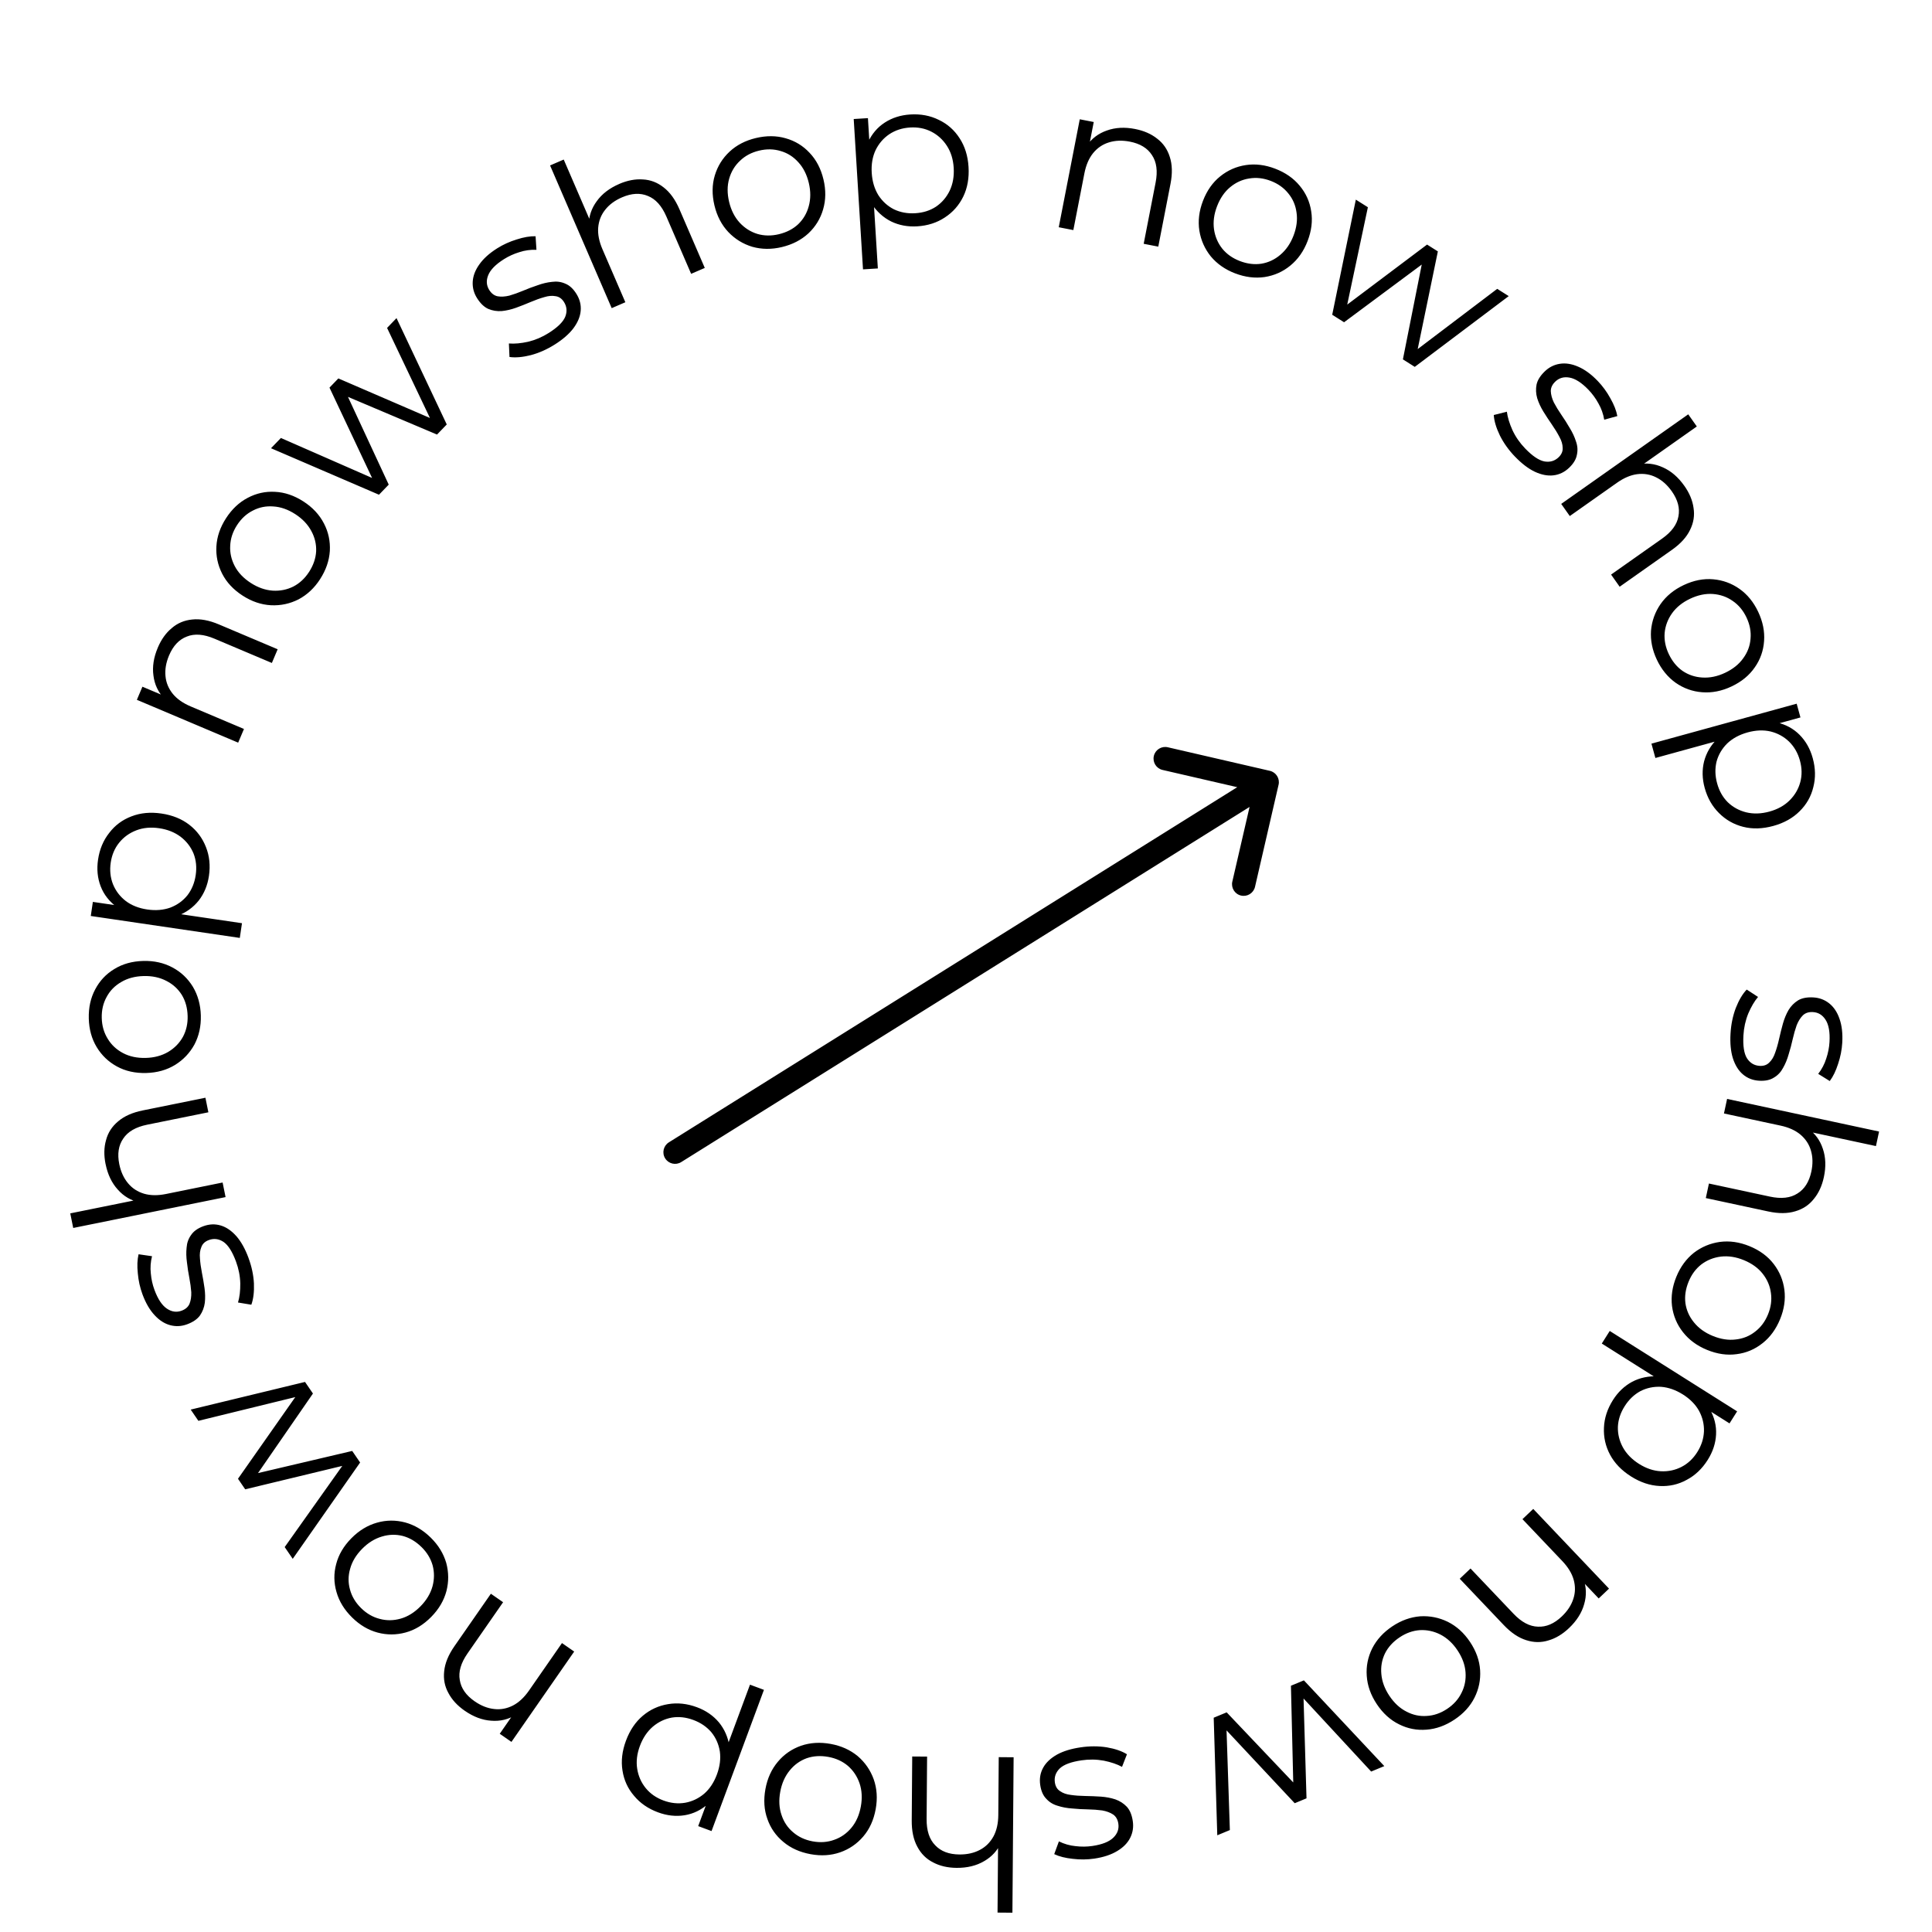
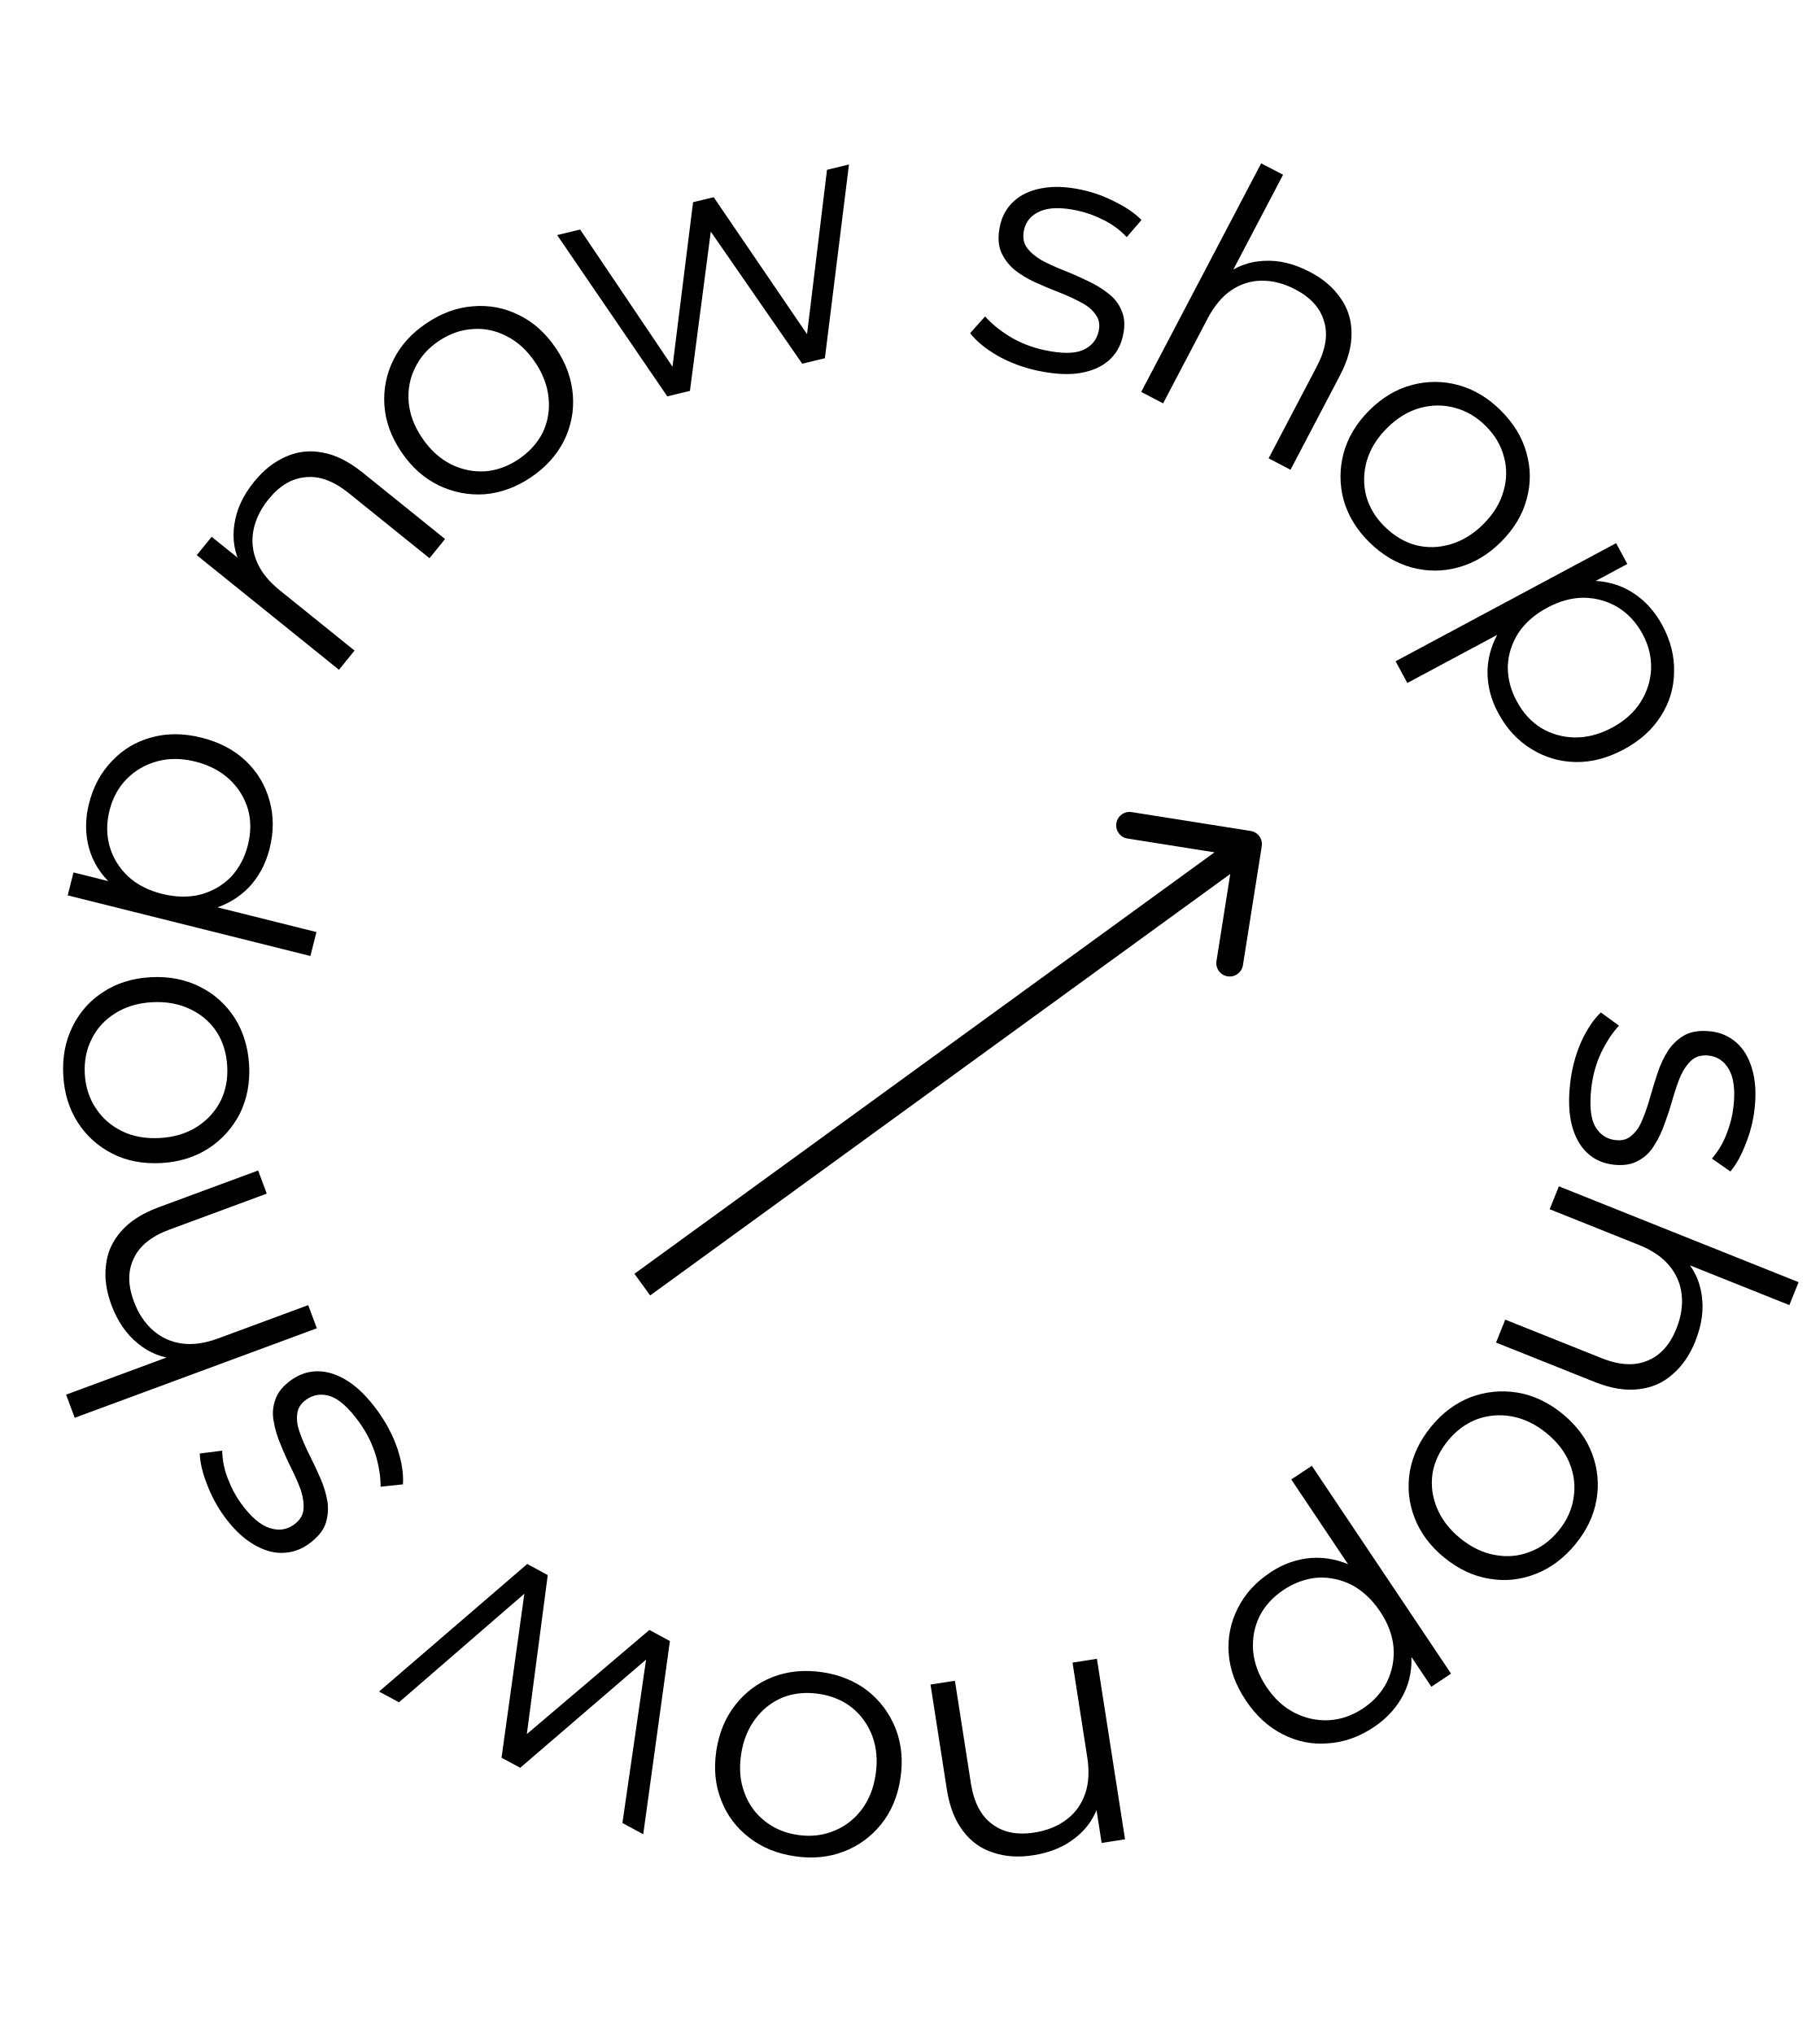
- <svg xmlns="http://www.w3.org/2000/svg" width="166" height="166" fill="none">
-   <path fill="#000" d="M57.47 98.152c-.468.293-.611.91-.318 1.378.293.468.91.611 1.378.318l-1.06-1.696Zm52.387-30.722c.124-.538-.211-1.075-.749-1.199l-8.769-2.025c-.539-.124-1.076.211-1.2.749-.124.538.211 1.075.749 1.199l7.795 1.8-1.8 7.795c-.124.538.211 1.075.749 1.199.539.124 1.075-.211 1.2-.749l2.024-8.769ZM58.53 99.848l50.883-31.795-1.06-1.696L57.47 98.152l1.06 1.696ZM148.689 88.803c.045-.779.195-1.509.451-2.192.268-.682.581-1.21.94-1.586l.973.633c-.31.367-.59.843-.841 1.43-.238.587-.376 1.21-.414 1.869-.052.898.048 1.553.3 1.965.265.412.631.632 1.098.659.348.02.624-.078.829-.295.216-.204.382-.483.499-.837.128-.353.242-.749.339-1.188.098-.439.207-.877.329-1.315.121-.426.281-.813.482-1.162.212-.348.487-.627.824-.836.336-.197.773-.28 1.312-.248.515.03.968.2 1.359.511.39.311.684.749.879 1.313.207.577.288 1.267.241 2.069-.035.611-.155 1.217-.358 1.818-.191.602-.43 1.093-.716 1.473l-.992-.616c.312-.403.541-.84.689-1.312.159-.472.253-.947.281-1.426.049-.851-.064-1.488-.34-1.913-.265-.412-.625-.631-1.08-.658-.359-.021-.647.071-.863.275-.217.216-.396.5-.536.852-.13.365-.243.761-.34 1.188-.097.439-.212.871-.345 1.296-.122.438-.283.831-.483 1.18-.19.362-.452.641-.788.838-.325.209-.745.299-1.26.27-.551-.032-1.021-.215-1.41-.55-.378-.322-.664-.784-.858-1.384-.182-.588-.249-1.295-.201-2.121ZM156.709 101.14c-.161.75-.449 1.376-.863 1.876-.405.515-.935.867-1.589 1.058-.658.203-1.432.209-2.324.017l-5.368-1.151.269-1.25 5.244 1.125c.974.209 1.76.12 2.359-.267.608-.373 1.006-.999 1.195-1.879.141-.657.129-1.261-.035-1.812-.155-.536-.456-.994-.902-1.372-.438-.364-1.008-.621-1.712-.772l-4.858-1.042.269-1.25 13.058 2.802-.268 1.25-6.353-1.363.528-.144c.606.437 1.027 1.018 1.264 1.744.249.728.277 1.539.086 2.431ZM144.038 109.692c.346-.844.846-1.528 1.501-2.05.662-.507 1.406-.818 2.231-.934.837-.111 1.688.011 2.554.366.877.359 1.569.87 2.076 1.531.507.662.813 1.403.918 2.224.104.821-.019 1.659-.369 2.514-.355.866-.858 1.555-1.509 2.066-.655.523-1.393.836-2.214.941-.825.116-1.677-.006-2.554-.366-.866-.355-1.558-.865-2.076-1.531-.512-.651-.823-1.394-.934-2.231-.1-.832.025-1.675.376-2.53Zm1.049.43c-.259.632-.35 1.25-.273 1.852.088.607.331 1.154.728 1.641.404.502.944.893 1.621 1.17.689.282 1.348.384 1.977.304.624-.068 1.176-.29 1.653-.665.489-.37.861-.866 1.116-1.488.255-.621.338-1.236.25-1.843-.078-.602-.313-1.152-.705-1.65-.392-.498-.933-.888-1.621-1.17-.678-.278-1.336-.379-1.977-.304-.629.079-1.188.304-1.677.674-.478.375-.842.868-1.092 1.479ZM138.584 120.298c.435-.69.987-1.214 1.654-1.574.677-.353 1.42-.508 2.23-.465.814.059 1.658.364 2.53.915.873.551 1.506 1.177 1.9 1.88.404.709.587 1.442.549 2.198-.037.757-.277 1.485-.719 2.186-.48.761-1.082 1.332-1.805 1.713-.719.397-1.497.573-2.334.528-.827-.04-1.641-.312-2.443-.818-.812-.513-1.413-1.133-1.804-1.863-.391-.729-.567-1.507-.528-2.333.033-.817.29-1.606.77-2.367Zm-.273-5.94 10.945 6.907-.654 1.035-2.405-1.518-1.531-1.115-1.71-.866-5.328-3.362.683-1.081Zm1.28 6.47c-.359.568-.552 1.155-.58 1.762-.018.613.123 1.198.423 1.757.311.565.775 1.042 1.394 1.433.62.391 1.246.601 1.879.632.633.031 1.223-.094 1.769-.374.545-.28.998-.704 1.356-1.272.359-.568.55-1.164.575-1.787.018-.613-.123-1.199-.424-1.757-.306-.549-.769-1.018-1.388-1.409-.619-.39-1.247-.609-1.884-.657-.634-.03-1.223.094-1.769.374-.542.297-.992.729-1.351 1.298ZM134.814 139.885c-.557.529-1.147.884-1.772 1.063-.624.196-1.261.188-1.909-.023-.657-.204-1.299-.636-1.928-1.297l-3.782-3.979.926-.88 3.696 3.887c.686.722 1.385 1.092 2.098 1.11.712.036 1.394-.257 2.047-.877.487-.463.818-.968.993-1.515.175-.53.185-1.077.029-1.642-.155-.547-.481-1.081-.977-1.603l-3.423-3.601.926-.88 6.511 6.849-.887.843-1.786-1.878.478.215c.254.703.274 1.421.06 2.154-.206.741-.639 1.426-1.3 2.054ZM119.632 139.736c.759-.507 1.556-.793 2.391-.861.832-.05 1.623.108 2.372.473.756.376 1.393.953 1.913 1.731.527.789.815 1.599.866 2.431.05.832-.111 1.617-.483 2.356-.372.739-.943 1.365-1.711 1.878-.779.52-1.581.81-2.406.871-.836.067-1.623-.086-2.362-.458-.749-.366-1.387-.943-1.913-1.731-.52-.779-.809-1.589-.866-2.431-.06-.825.097-1.616.473-2.371.382-.746.958-1.375 1.726-1.888Zm.63.943c-.569.379-.99.841-1.262 1.383-.266.553-.371 1.142-.314 1.768.054.642.284 1.267.691 1.876.413.619.902 1.071 1.468 1.357.556.293 1.137.417 1.743.373.612-.033 1.198-.237 1.757-.61.559-.373.971-.836 1.237-1.388.273-.543.386-1.13.338-1.763-.047-.632-.277-1.257-.69-1.876-.406-.609-.896-1.061-1.469-1.357-.566-.286-1.155-.412-1.767-.378-.606.043-1.183.248-1.732.615ZM112.033 144.379l6.909 7.367-1.13.468-6.349-6.859.516-.213.278 9.373-1.014.42-6.399-6.838.516-.214.311 9.359-1.081.448-.307-10.101 1.114-.462 6.082 6.404-.349.145-.211-8.835 1.114-.462ZM92.847 150.134c.772-.114 1.518-.115 2.238-.003.722.124 1.303.324 1.744.598l-.423 1.082c-.422-.229-.945-.407-1.57-.533-.623-.114-1.262-.124-1.915-.027-.89.131-1.511.362-1.863.693-.35.342-.49.745-.422 1.208.051.345.203.595.457.752.243.17.55.276.92.319.372.054.783.085 1.232.091.45.007.901.025 1.355.055.441.032.853.111 1.236.237.384.137.713.349.986.637.261.289.431.7.509 1.235.075.51 0.0.988-.225 1.434-.225.445-.595.821-1.107 1.127-.523.32-1.182.538-1.978.656-.605.089-1.223.095-1.853.018-.628-.065-1.157-.199-1.588-.403l.402-1.096c.458.224.932.36 1.425.408.494.061.979.056 1.454-.014.843-.124 1.444-.364 1.804-.72.35-.343.491-.74.425-1.191-.052-.356-.201-.619-.444-.79-.255-.168-.57-.286-.944-.352-.384-.053-.795-.083-1.232-.091-.45-.007-.896-.032-1.339-.076-.453-.03-.871-.108-1.254-.233-.393-.112-.719-.313-.98-.602-.271-.275-.444-.668-.519-1.179-.081-.546.004-1.044.253-1.493.239-.435.633-.809 1.181-1.12.538-.298 1.217-.507 2.036-.627ZM82.194 160.489c-.768-.006-1.439-.161-2.013-.465-.586-.293-1.038-.74-1.358-1.343-.331-.602-.494-1.36-.486-2.272l.042-5.489 1.278.009-.041 5.364c-.008.996.238 1.748.739 2.256.488.52 1.182.783 2.082.79.672.005 1.261-.128 1.767-.4.494-.26.881-.648 1.161-1.161.268-.502.405-1.113.41-1.833l.038-4.968 1.278.01-.103 13.355-1.278-.01.05-6.497.248.488c-.305.681-.789 1.212-1.452 1.59-.663.391-1.45.583-2.362.576ZM71.378 149.841c.897.164 1.669.512 2.316 1.045.633.543 1.091 1.206 1.375 1.99.281.795.338 1.653.17 2.574-.171.933-.527 1.715-1.07 2.348-.543.633-1.205 1.085-1.986 1.357-.782.272-1.627.325-2.536.159-.921-.169-1.698-.518-2.333-1.049-.647-.533-1.106-1.19-1.378-1.972-.284-.784-.34-1.642-.17-2.574.168-.921.525-1.704 1.07-2.348.531-.635 1.194-1.093 1.99-1.375.793-.27 1.645-.321 2.554-.155Zm-.204 1.115c-.673-.123-1.296-.084-1.869.116-.576.212-1.06.562-1.455 1.051-.408.499-.678 1.109-.81 1.829-.134.731-.097 1.397.111 1.996.196.597.526 1.09.992 1.481.463.401 1.025.663 1.687.784.661.12 1.279.075 1.855-.137.573-.2 1.063-.544 1.469-1.031.406-.487.676-1.096.81-1.828.132-.72.095-1.385-.111-1.996-.208-.599-.543-1.1-1.006-1.502-.466-.39-1.023-.644-1.672-.763ZM59.882 146.687c.765.284 1.392.715 1.882 1.293.485.59.79 1.285.915 2.087.11.808-.015 1.696-.374 2.664-.359.967-.842 1.716-1.448 2.247-.61.541-1.29.871-2.038.991-.748.119-1.51.035-2.287-.253-.844-.313-1.527-.784-2.049-1.413-.537-.621-.87-1.346-.998-2.175-.132-.816-.033-1.669.296-2.558.334-.9.817-1.617 1.45-2.15.633-.533 1.358-.866 2.175-.998.806-.136 1.631-.048 2.474.265Zm5.757-1.493-4.502 12.134-1.148-.426.989-2.666.776-1.729.495-1.851 2.191-5.907 1.198.445Zm-6.067 2.588c-.63-.234-1.245-.302-1.844-.205-.604.109-1.148.368-1.632.777-.489.421-.86.974-1.115 1.66-.255.687-.332 1.343-.231 1.969.101.626.344 1.177.731 1.653.387.476.895.831 1.525 1.065.63.233 1.252.298 1.867.193.604-.109 1.148-.368 1.632-.777.473-.413.837-.963 1.092-1.649.255-.686.339-1.346.254-1.979-.101-.626-.344-1.177-.731-1.653-.402-.469-.918-.821-1.548-1.054ZM39.928 146.989c-.631-.438-1.097-.945-1.399-1.52-.319-.572-.44-1.196-.364-1.874.066-.684.359-1.401.88-2.15l3.132-4.509 1.05.729-3.06 4.405c-.568.818-.789 1.578-.662 2.279.11.705.534 1.314 1.274 1.827.552.383 1.114.605 1.685.666.555.064 1.093-.038 1.614-.304.504-.263.962-.691 1.373-1.282l2.834-4.081 1.05.729-5.391 7.762-1.005-.698 1.478-2.129-.115.512c-.637.391-1.335.556-2.097.495-.768-.051-1.527-.337-2.276-.857ZM37.014 132.119c.65.64 1.092 1.362 1.327 2.166.218.805.224 1.611.018 2.418-.215.816-.651 1.558-1.308 2.224-.665.676-1.401 1.122-2.205 1.34-.805.218-1.607.22-2.406.005-.799-.215-1.528-.647-2.186-1.295-.667-.657-1.113-1.384-1.34-2.18-.235-.804-.245-1.606-.03-2.405.206-.807.642-1.549 1.308-2.224.657-.666 1.392-1.113 2.205-1.34.796-.226 1.602-.232 2.418-.017.808.223 1.541.659 2.199 1.308Zm-.796.807c-.487-.48-1.024-.798-1.611-.955-.595-.149-1.193-.132-1.794.051-.618.182-1.184.534-1.698 1.056-.522.53-.866 1.101-1.031 1.713-.174.603-.178 1.197-.013 1.782.157.592.475 1.125.954 1.596.479.472 1.016.782 1.611.93.587.157 1.185.149 1.795-.025.61-.174 1.176-.526 1.698-1.056.514-.522.858-1.093 1.031-1.713.165-.612.169-1.215.012-1.808-.166-.584-.483-1.108-.953-1.571ZM30.942 125.662l-5.79 8.275-.691-1.01 5.408-7.622.315.461-9.116 2.198-.62-.907 5.378-7.665.315.46-9.096 2.228-.66-.966 9.823-2.376.681.996-5.018 7.267-.213-.312 8.604-2.022.681.995ZM21.352 108.085c.271.731.427 1.46.466 2.188.028.732-.046 1.342-.223 1.83l-1.145-.19c.137-.46.202-1.009.195-1.646-.017-.634-.141-1.26-.37-1.879-.313-.843-.668-1.403-1.064-1.678-.408-.271-.831-.326-1.27-.163-.326.121-.54.322-.64.602-.116.274-.157.596-.121.967.024.375.079.783.166 1.225.087.441.163.886.227 1.336.06.438.069.858.025 1.258-.055.404-.194.769-.419 1.096-.229.315-.596.567-1.102.754-.484.18-.967.205-1.45.077-.483-.128-.927-.411-1.333-.849-.421-.446-.772-1.045-1.051-1.799-.213-.574-.347-1.177-.402-1.809-.067-.628-.045-1.174.065-1.637l1.156.167c-.124.494-.159.987-.104 1.478.043.496.148.969.315 1.419.296.799.656 1.338 1.079 1.616.408.271.825.327 1.253.169.338-.126.564-.325.68-.598.112-.285.162-.617.149-.996-.028-.387-.084-.795-.166-1.225-.087-.441-.155-.883-.204-1.326-.064-.449-.075-.874-.031-1.274.028-.408.157-.769.385-1.084.213-.322.562-.573 1.046-.753.517-.192 1.022-.212 1.513-.062.476.144.923.452 1.341.924.403.465.748 1.085 1.036 1.862ZM9.071 100.022c-.153-.752-.139-1.441.041-2.065.165-.633.51-1.169 1.034-1.605.521-.448 1.229-.763 2.123-.944l5.381-1.09.254 1.252-5.257 1.065c-.976.198-1.661.594-2.055 1.188-.408.585-.523 1.318-.344 2.2.134.658.386 1.207.756 1.646.356.43.815.729 1.376.897.546.159 1.172.167 1.878.024l4.869-.987.254 1.253-13.09 2.652-.254-1.253 6.369-1.29-.426.344c-.73-.159-1.349-.523-1.856-1.094-.519-.568-.869-1.299-1.051-2.193ZM17.255 87.258c.025.912-.157 1.739-.545 2.482-.4.731-.955 1.316-1.663 1.756-.72.44-1.548.672-2.484.697-.948.026-1.787-.162-2.518-.562-.731-.4-1.31-.955-1.738-1.664s-.653-1.525-.678-2.449c-.025-.936.156-1.769.545-2.5.388-.743.936-1.328 1.645-1.755.708-.439 1.536-.672 2.484-.697.936-.025 1.775.162 2.518.562.731.388 1.316.943 1.756 1.663.428.721.654 1.543.679 2.467Zm-1.134.031c-.018-.684-.185-1.286-.499-1.805-.326-.519-.769-.921-1.329-1.206-.572-.297-1.224-.435-1.956-.415-.744.02-1.387.194-1.931.52-.544.315-.958.74-1.244 1.276-.298.536-.437 1.14-.419 1.812.018.672.19 1.267.516 1.787.314.52.751.928 1.312 1.225.56.297 1.212.435 1.956.415.732-.02 1.375-.193 1.931-.52.543-.327.964-.758 1.262-1.295.286-.536.419-1.134.402-1.794ZM17.951 75.266c-.119.807-.411 1.51-.875 2.109-.476.597-1.094 1.04-1.852 1.329-.768.275-1.663.338-2.684.187-1.021-.15-1.854-.467-2.498-.95-.656-.485-1.12-1.081-1.392-1.788-.272-.707-.347-1.47-.226-2.289.131-.89.451-1.656.958-2.297.497-.655 1.137-1.131 1.921-1.427.772-.299 1.627-.379 2.565-.241.95.14 1.751.464 2.404.972.653.508 1.128 1.149 1.427 1.92.3.76.385 1.585.253 2.475Zm2.653 5.321L7.8 78.703l.179-1.211 2.814.414 1.851.4 1.914.1 6.233.917-.187 1.264ZM16.815 75.19c.098-.665.037-1.28-.182-1.846-.232-.568-.598-1.046-1.098-1.435-.512-.391-1.131-.639-1.855-.746-.724-.107-1.382-.046-1.974.183-.592.228-1.08.581-1.466 1.058-.386.477-.628 1.048-.726 1.712-.098.665-.032 1.287.197 1.867.232.568.598 1.046 1.098 1.435.502.377 1.115.619 1.84.726.724.107 1.387.053 1.989-.162.592-.228 1.08-.581 1.466-1.058.376-.49.613-1.068.711-1.733ZM13.556 55.651c.299-.707.699-1.268 1.2-1.681.494-.429 1.081-.676 1.76-.741.683-.076 1.445.064 2.285.419l5.056 2.138-.498 1.177-4.94-2.089c-.917-.388-1.706-.448-2.367-.18-.667.252-1.176.793-1.526 1.621-.262.619-.364 1.214-.306 1.786.051.556.261 1.062.629 1.517.361.44.874.799 1.537 1.08l4.576 1.935-.498 1.177-8.704-3.681.477-1.127 2.387 1.01-.525-.007c-.513-.543-.818-1.193-.914-1.95-.108-.762.016-1.563.372-2.403ZM27.506 49.759c-.495.766-1.113 1.345-1.853 1.738-.744.377-1.532.546-2.365.507-.843-.045-1.657-.321-2.443-.829-.796-.515-1.382-1.144-1.759-1.887-.377-.744-.541-1.528-.492-2.355.048-.826.324-1.627.825-2.403.508-.786 1.129-1.37 1.863-1.754.74-.393 1.523-.566 2.349-.517.833.038 1.647.315 2.443.829.786.508 1.372 1.137 1.759 1.887.383.734.552 1.522.507 2.364-.055.836-.333 1.642-.835 2.418Zm-.952-.616c.371-.574.575-1.165.609-1.771.025-.613-.113-1.195-.414-1.747-.304-.568-.764-1.051-1.378-1.448-.625-.404-1.254-.625-1.887-.662-.626-.048-1.209.069-1.748.349-.549.274-1.006.693-1.371 1.257-.365.564-.56 1.153-.585 1.766-.035.606.095 1.19.389 1.752.294.562.754 1.044 1.378 1.448.615.397 1.244.618 1.887.662.633.038 1.224-.081 1.773-.354.539-.281.987-.698 1.346-1.252ZM32.563 42.507l-9.277-3.994.85-.881 8.56 3.752-.387.402-3.999-8.481.762-.79 8.597 3.713-.387.402-4.024-8.455.812-.842 4.316 9.137-.837.868-8.134-3.442.262-.272 3.723 8.015-.837.868ZM47.658 29.606c-.66.416-1.341.719-2.045.907-.71.179-1.323.232-1.837.159l-.051-1.16c.478.039 1.029-.011 1.652-.148.616-.148 1.204-.398 1.762-.75.761-.48 1.236-.943 1.423-1.387.181-.455.147-.88-.103-1.276-.186-.294-.426-.462-.722-.502-.291-.057-.615-.03-.971.081-.362.101-.75.239-1.164.415-.414.176-.834.342-1.261.498-.416.149-.825.244-1.226.284-.407.03-.793-.032-1.159-.184-.356-.159-.677-.466-.966-.923-.276-.436-.4-.904-.374-1.403.026-.499.211-.992.556-1.479.349-.504.863-.97 1.543-1.399.517-.327 1.08-.582 1.687-.767.601-.195 1.139-.286 1.615-.274l.076 1.165c-.509-.019-.998.048-1.468.203-.476.144-.917.345-1.323.601-.721.455-1.173.918-1.358 1.389-.181.455-.15.875.093 1.261.192.304.434.485.726.542.302.051.637.031 1.005-.06.372-.107.76-.246 1.164-.415.414-.176.832-.334 1.255-.473.427-.156.84-.254 1.241-.293.404-.057.784-.005 1.14.153.359.142.677.431.952.868.295.467.419.956.373 1.468-.042.495-.251.996-.627 1.502-.372.49-.908.956-1.608 1.398ZM53.204 15.804c.705-.304 1.381-.433 2.029-.386.654.031 1.249.258 1.784.681.546.418 1 1.045 1.362 1.882l2.177 5.04-1.173.507-2.127-4.924c-.395-.914-.924-1.503-1.586-1.766-.656-.279-1.397-.24-2.224.117-.617.266-1.102.626-1.455 1.079-.347.437-.545.948-.594 1.531-.043.567.079 1.181.364 1.843l1.97 4.561-1.173.507-5.295-12.261 1.173-.506 2.576 5.965-.424-.346c.004-.747.233-1.427.687-2.042.449-.625 1.092-1.119 1.929-1.48ZM67.181 21.228c-.887.212-1.734.204-2.541-.023-.798-.241-1.485-.664-2.06-1.266-.579-.615-.976-1.377-1.194-2.288-.22-.922-.209-1.782.032-2.58.241-.798.665-1.479 1.27-2.043.606-.564 1.358-.953 2.257-1.167.91-.217 1.763-.211 2.558.019.807.227 1.492.643 2.056 1.249.576.603.974 1.365 1.194 2.287.217.91.207 1.77-.032 2.58-.23.795-.652 1.482-1.266 2.06-.617.567-1.375.957-2.274 1.172Zm-.263-1.103c.665-.159 1.22-.445 1.664-.86.441-.426.744-.942.907-1.549.172-.621.174-1.288.004-2-.173-.724-.475-1.318-.906-1.782-.42-.467-.921-.786-1.505-.955-.586-.181-1.206-.194-1.859-.037-.654.156-1.201.447-1.642.873-.444.414-.754.926-.929 1.536-.175.609-.177 1.276-.004 2.0.17.712.472 1.306.906 1.782.432.465.94.787 1.526.968.583.169 1.196.177 1.838.024ZM78.809 19.447c-.814.05-1.562-.09-2.244-.42-.682-.343-1.243-.855-1.682-1.537-.428-.695-.673-1.558-.737-2.587-.064-1.03.074-1.91.414-2.641.339-.742.826-1.319 1.462-1.731.636-.412 1.367-.644 2.193-.695.898-.056 1.713.099 2.445.462.743.351 1.341.879 1.793 1.584.452.694.707 1.513.765 2.459.059.958-.093 1.809-.455 2.553-.363.744-.891 1.342-1.584 1.793-.681.451-1.471.704-2.37.76Zm-4.659 3.696-.798-12.917 1.222-.075.175 2.839-.009 1.894.297 1.893.389 6.288-1.276.079Zm4.499-4.823c.671-.041 1.26-.228 1.769-.56.508-.344.9-.801 1.178-1.371.277-.582.392-1.239.347-1.969-.045-.731-.24-1.362-.586-1.893-.345-.532-.791-.937-1.338-1.216-.546-.279-1.155-.398-1.825-.356-.671.041-1.266.234-1.786.579-.508.344-.9.801-1.178 1.371-.265.569-.376 1.22-.33 1.95.045.731.235 1.368.569 1.913.345.532.791.937 1.337 1.216.557.266 1.172.379 1.842.337ZM97.528 11.084c.754.147 1.385.422 1.893.827.522.395.885.918 1.088 1.569.215.653.236 1.427.061 2.322l-1.049 5.389-1.254-.244 1.025-5.265c.19-.978.086-1.762-.312-2.353-.384-.601-1.018-.987-1.902-1.159-.66-.128-1.263-.105-1.811.069-.533.165-.985.474-1.354.928-.355.444-.602 1.02-.74 1.726l-.95 4.876-1.254-.244 1.806-9.276 1.201.234-.495 2.544-.101-.515c.425-.614.998-1.046 1.72-1.297.724-.263 1.533-.307 2.428-.132ZM106.118 23.486c-.851-.327-1.546-.812-2.083-1.455-.522-.65-.85-1.386-.984-2.209-.129-.834-.027-1.688.309-2.562.339-.885.834-1.588 1.485-2.11.65-.522 1.384-.844 2.202-.967.819-.123 1.659-.019 2.522.312.874.335 1.574.823 2.1 1.461.537.643.867 1.374.99 2.192.134.823.031 1.677-.309 2.562-.335.874-.83 1.577-1.484 2.11-.639.526-1.376.854-2.21.984-.829.119-1.675.012-2.538-.319Zm.406-1.059c.639.245 1.258.322 1.859.231.605-.102 1.146-.357 1.624-.765.493-.415.871-.964 1.134-1.647.266-.695.353-1.355.259-1.983-.082-.623-.316-1.169-.701-1.638-.381-.48-.886-.841-1.513-1.082-.628-.241-1.244-.31-1.848-.208-.601.091-1.146.338-1.635.742-.489.404-.867.953-1.133 1.647-.263.683-.349 1.344-.26 1.983.093.627.331 1.181.712 1.661.385.469.886.822 1.502 1.058ZM114.465 27.046l2.03-9.893 1.035.653-1.939 9.142-.472-.298 7.496-5.636.928.586-1.893 9.171-.472-.298 7.465-5.655.989.624-8.073 6.08-1.02-.644 1.721-8.662.32.202-7.095 5.271-1.02-.644ZM130.179 39.244c-.542-.561-.977-1.168-1.304-1.819-.319-.659-.495-1.248-.528-1.766l1.125-.285c.06.476.22 1.005.481 1.587.269.574.633 1.098 1.091 1.573.625.648 1.174 1.018 1.648 1.112.482.085.892-.035 1.229-.359.25-.242.365-.511.345-.808-.003-.297-.095-.609-.275-.934-.173-.334-.387-.686-.643-1.056-.257-.37-.504-.747-.744-1.134-.23-.378-.406-.758-.526-1.142-.112-.392-.13-.783-.055-1.172.083-.38.319-.758.708-1.133.371-.358.804-.575 1.297-.651.494-.076 1.014.006 1.562.245.564.239 1.125.648 1.683 1.227.425.441.79.939 1.094 1.496.312.549.511 1.057.596 1.526l-1.126.31c-.085-.502-.25-.968-.497-1.397-.238-.437-.524-.828-.857-1.174-.591-.613-1.137-.963-1.636-1.048-.482-.085-.887.031-1.216.347-.259.25-.387.523-.384.82.012.306.099.63.263.972.18.343.394.695.642 1.055.257.37.496.747.718 1.133.239.386.419.771.539 1.155.138.384.165.767.081 1.147-.066.381-.285.75-.656 1.108-.398.383-.851.604-1.362.663-.493.059-1.026-.044-1.598-.309-.556-.265-1.121-.695-1.695-1.291ZM144.718 41.738c.443.628.708 1.263.794 1.907.104.646.004 1.275-.3 1.885-.296.62-.817 1.193-1.563 1.719l-4.486 3.164-.737-1.044 4.384-3.091c.814-.574 1.281-1.212 1.403-1.914.138-.699-.052-1.417-.571-2.152-.388-.549-.839-.95-1.355-1.203-.5-.25-1.04-.339-1.621-.267-.564.075-1.14.32-1.728.735l-4.06 2.863-.737-1.044 10.915-7.697.737 1.044-5.311 3.745.252-.486c.732-.149 1.445-.065 2.14.254.704.311 1.318.839 1.844 1.585ZM142.356 56.676c-.389-.825-.556-1.655-.499-2.491.072-.83.344-1.589.816-2.276.482-.692 1.147-1.238 1.993-1.638.858-.405 1.701-.571 2.532-.498.83.072 1.584.347 2.26.824.676.477 1.212 1.133 1.607 1.969.399.846.568 1.682.507 2.507-.057.836-.323 1.592-.8 2.269-.472.687-1.136 1.233-1.994 1.638-.846.4-1.69.566-2.531.498-.826-.062-1.584-.334-2.277-.816-.681-.488-1.219-1.149-1.614-1.985Zm1.026-.484c.292.619.686 1.103 1.183 1.452.507.344 1.075.534 1.702.57.643.041 1.296-.094 1.958-.407.673-.318 1.192-.735 1.558-1.253.371-.507.58-1.063.625-1.669.057-.611-.058-1.22-.345-1.827-.287-.608-.684-1.084-1.192-1.428-.497-.349-1.061-.547-1.694-.594-.632-.046-1.285.089-1.957.407-.662.312-1.182.73-1.558 1.253-.366.518-.578 1.082-.634 1.693-.046.606.072 1.207.354 1.804ZM146.468 67.696c-.216-.787-.233-1.548-.049-2.283.195-.738.581-1.392 1.159-1.962.592-.561 1.386-.979 2.381-1.252.995-.274 1.885-.319 2.67-.137.796.179 1.461.538 1.994 1.076.534.538.911 1.206 1.13 2.004.239.868.256 1.697.05 2.488-.191.799-.585 1.493-1.183 2.08-.586.584-1.336 1.002-2.25 1.254-.925.255-1.789.281-2.592.078-.802-.203-1.496-.597-2.08-1.183-.581-.575-.991-1.296-1.23-2.163Zm-4.574-3.801 12.479-3.432.324 1.18-2.742.754-1.856.38-1.792.679-6.074 1.671-.339-1.232Zm5.644 3.414c.178.648.482 1.187.911 1.616.441.426.969.717 1.584.871.626.151 1.293.13 1.998-.064.706-.194 1.284-.515 1.733-.962.45-.447.755-.967.916-1.559.16-.592.152-1.212-.027-1.86-.178-.648-.489-1.191-.933-1.629-.441-.426-.969-.717-1.584-.871-.612-.143-1.27-.117-1.976.077s-1.291.511-1.755.949c-.45.447-.755.967-.916 1.559-.146.6-.13 1.224.049 1.872Z" />
+ <svg xmlns="http://www.w3.org/2000/svg" width="68" height="76" fill="none">
+   <path fill="#000" d="M47.146 31.62c.043-.273-.143-.529-.416-.572l-4.445-.704c-.273-.043-.529.143-.572.416-.043.273.143.529.416.572l3.951.626-.626 3.951c-.043.273.143.529.416.572.273.043.529-.143.572-.416l.704-4.445ZM24.294 48.404l22.652-16.458-.588-.809-22.652 16.458.588.809ZM58.666 40.501c.063-.56.2-1.081.411-1.563.22-.481.466-.85.74-1.108l.677.494c-.238.253-.458.585-.662.999-.195.414-.319.858-.372 1.332-.073.646-.026 1.122.14 1.428.175.307.43.48.766.517.25.028.453-.032.609-.18.164-.139.295-.333.393-.584.107-.25.204-.531.291-.844.088-.313.184-.625.289-.936.104-.302.235-.576.393-.819.167-.243.376-.433.627-.571.25-.129.569-.172.956-.129.37.041.69.182.96.421.27.239.464.566.583.981.127.424.158.924.092 1.502-.049.439-.159.872-.329 1.297-.162.427-.353.771-.574 1.034l-.691-.483c.241-.278.423-.585.548-.92.134-.334.22-.673.259-1.018.069-.612.012-1.076-.17-1.393-.175-.307-.426-.479-.753-.516-.258-.029-.469.026-.633.165-.165.147-.305.345-.42.594-.107.258-.205.54-.291.844-.088.313-.188.62-.3.921-.105.311-.236.588-.395.832-.151.254-.351.445-.601.574-.242.139-.549.187-.919.146-.396-.044-.728-.195-.996-.452-.26-.247-.448-.591-.564-1.031-.108-.431-.129-.943-.062-1.538ZM63.346 50.117c-.207.515-.489.925-.845 1.23-.352.317-.772.503-1.262.559-.493.064-1.045-.026-1.657-.27l-3.682-1.472.344-.856 3.597 1.438c.668.267 1.239.299 1.713.097.479-.191.839-.588 1.082-1.191.181-.45.247-.881.198-1.293-.044-.401-.202-.762-.474-1.086-.267-.312-.642-.565-1.125-.758l-3.332-1.332.345-.856 8.957 3.581-.345.856-4.358-1.742.394-.039c.378.384.607.849.686 1.394.088.548.009 1.128-.237 1.739ZM53.471 53.309c.417-.51.907-.877 1.47-1.1.565-.211 1.145-.271 1.74-.178.602.098 1.166.361 1.691.787.531.432.903.929 1.115 1.491.212.563.267 1.138.167 1.727-.1.588-.362 1.141-.784 1.658-.428.523-.921.894-1.478 1.111-.563.224-1.14.286-1.73.186-.596-.093-1.159-.355-1.691-.787-.525-.426-.896-.923-1.115-1.491-.217-.556-.276-1.134-.177-1.735.106-.595.37-1.151.792-1.668Zm.636.516c-.313.383-.505.79-.579 1.222-.066.437-.013.866.159 1.285.174.431.466.813.876 1.147.417.339.852.546 1.304.623.447.084.875.046 1.284-.113.416-.153.778-.418 1.085-.793.307-.376.494-.782.56-1.22.073-.432.026-.861-.141-1.286-.167-.426-.459-.808-.876-1.147-.41-.333-.845-.541-1.304-.623-.452-.077-.886-.039-1.302.115-.409.159-.765.423-1.067.792ZM47.451 58.762c.491-.327 1.009-.51 1.556-.551.551-.034 1.088.083 1.611.349.52.278.988.727 1.403 1.347.415.619.649 1.218.703 1.797.059.586-.036 1.122-.283 1.609-.247.487-.62.897-1.118 1.228-.541.36-1.107.559-1.696.598-.592.051-1.158-.062-1.697-.338-.535-.269-.993-.688-1.374-1.256-.386-.576-.601-1.162-.645-1.757-.044-.595.068-1.159.337-1.692.262-.528.663-.972 1.204-1.332Zm1.566-3.993 5.202 7.766-.736.49-1.143-1.707-.684-1.185-.875-1.073-2.532-3.78.768-.511Zm-1.056 4.638c-.404.269-.705.599-.901.99-.192.399-.271.826-.237 1.282.039.463.206.914.5 1.354.294.439.646.762 1.056.968.409.206.836.298 1.278.274.443-.024.866-.171 1.27-.439.404-.269.706-.605.905-1.008.192-.399.271-.826.237-1.282-.041-.451-.209-.896-.503-1.336-.294-.439-.645-.768-1.052-.987-.409-.206-.836-.298-1.278-.274-.445.036-.87.189-1.274.457ZM38.604 69.322c-.548.085-1.044.052-1.489-.099-.452-.141-.827-.407-1.124-.799-.306-.391-.51-.912-.612-1.563l-.61-3.918.912-.141.596 3.828c.111.711.374 1.218.79 1.522.408.314.934.421 1.576.322.48-.074.884-.238 1.213-.49.322-.243.552-.564.692-.962.132-.389.159-.84.079-1.354l-.552-3.545.912-.141 1.05 6.744-.874.135-.288-1.85.195.325c-.138.521-.421.955-.85 1.302-.427.355-.966.584-1.617.684ZM30.722 62.481c.652.096 1.218.328 1.698.696.47.376.817.843 1.041 1.401.223.567.285 1.185.186 1.854-.1.677-.338 1.251-.715 1.721-.376.47-.843.813-1.401 1.029-.558.216-1.167.275-1.827.178-.669-.098-1.239-.331-1.71-.698-.48-.368-.828-.831-1.043-1.388-.224-.558-.286-1.176-.186-1.854.099-.669.337-1.242.715-1.721.368-.471.835-.819 1.403-1.042.566-.215 1.179-.273 1.84-.176Zm-.12.81c-.489-.072-.938-.028-1.347.131-.41.168-.752.433-1.024.795-.282.37-.462.817-.54 1.34-.079.532-.036 1.011.129 1.438.156.426.407.774.752 1.044.344.278.757.453 1.237.523.48.071.925.022 1.336-.145.409-.159.754-.419 1.035-.781.281-.362.461-.808.54-1.34.077-.523.034-1.002-.129-1.438-.165-.427-.419-.78-.763-1.058-.346-.27-.754-.439-1.226-.509ZM25.031 61.317l-.996 7.219-.778-.42.966-6.674.355.192-5.14 4.419-.698-.377.931-6.693.354.192-5.117 4.431-.744-.402 5.537-4.766.766.414-.831 6.318-.24-.13 4.869-4.137.766.414ZM14.109 52.716c.33.456.58.933.748 1.432.161.503.227.942.198 1.315l-.835.088c.006-.346-.054-.74-.182-1.182-.135-.437-.342-.849-.621-1.235-.381-.526-.737-.847-1.066-.963-.337-.11-.642-.067-.916.131-.204.147-.314.327-.33.542-.028.212.006.444.102.695.089.256.207.529.353.819.146.29.285.585.416.885.127.293.214.583.261.87.04.291.013.572-.08.842-.099.263-.306.508-.623.736-.302.218-.634.328-.996.332-.361.004-.726-.108-1.093-.335-.38-.229-.74-.578-1.08-1.048-.259-.358-.469-.751-.63-1.18-.168-.424-.258-.807-.271-1.15l.838-.106c.009.367.08.716.213 1.048.126.337.291.645.494.926.361.498.716.804 1.064.916.337.11.638.069.906-.123.211-.152.331-.334.359-.546.023-.219-.007-.46-.089-.721-.094-.263-.212-.536-.353-.819-.146-.29-.279-.584-.398-.882-.132-.3-.221-.594-.268-.88-.059-.288-.039-.564.059-.827.086-.265.281-.506.583-.724.324-.233.671-.344 1.042-.334.359.009.73.137 1.113.384.371.246.731.611 1.082 1.095ZM4.162 48.756c-.193-.52-.261-1.012-.203-1.477.047-.47.233-.89.558-1.26.322-.378.792-.681 1.409-.909l3.719-1.375.322.865-3.634 1.343c-.675.249-1.119.608-1.334 1.075-.226.462-.225.998.002 1.607.169.455.411.818.725 1.09.303.267.664.429 1.083.487.408.052.856-.011 1.343-.192l3.365-1.244.322.865-9.047 3.345-.322-.865 4.402-1.627-.266.292c-.539-.032-1.022-.223-1.448-.573-.434-.348-.767-.83-.996-1.447ZM9.309 39.804c.036.658-.079 1.258-.345 1.802-.275.536-.663.969-1.166 1.3-.511.331-1.105.515-1.78.551-.684.037-1.293-.082-1.829-.357-.536-.275-.965-.664-1.287-1.167-.322-.503-.502-1.088-.538-1.755-.037-.675.078-1.28.344-1.815.266-.544.65-.977 1.153-1.299.503-.331 1.096-.515 1.78-.551.675-.036 1.285.083 1.829.357.535.266.969.655 1.3 1.167.323.512.502 1.101.539 1.768Zm-.818.044c-.027-.493-.159-.924-.396-1.294-.246-.369-.573-.65-.983-.845-.419-.203-.892-.29-1.42-.262-.537.029-.998.167-1.384.413-.386.238-.677.553-.873.945-.204.393-.293.832-.267 1.316.026.485.162.911.408 1.28.237.369.561.655.971.859.41.203.884.291 1.42.262.528-.028.989-.166 1.384-.413.386-.246.681-.566.885-.959.196-.392.281-.827.255-1.303ZM10.074 31.709c-.144.572-.404 1.056-.781 1.453-.385.395-.861.669-1.427.823-.572.143-1.22.124-1.943-.057-.723-.181-1.299-.468-1.727-.86-.437-.395-.727-.856-.872-1.384-.144-.527-.144-1.081.002-1.661.159-.63.443-1.158.854-1.582.404-.435.899-.731 1.484-.889.576-.16 1.197-.157 1.861.009.673.168 1.225.458 1.658.87.433.412.728.906.887 1.481.161.567.162 1.166.004 1.796Zm1.524 4.012-9.068-2.266.216-.857 1.993.498 1.302.419 1.369.208 4.414 1.103-.225.895Zm-2.335-4.148c.118-.471.119-.917.002-1.339-.126-.424-.354-.794-.686-1.109-.34-.317-.767-.54-1.28-.668-.513-.128-.99-.131-1.432-.009s-.818.34-1.13.656c-.312.315-.527.708-.645 1.179-.118.471-.116.922.008 1.355.126.424.354.794.686 1.109.334.307.757.524 1.27.652.513.128.993.137 1.441.025.442-.122.818-.34 1.13-.655.305-.326.517-.724.636-1.195ZM9.497 17.998c.349-.431.74-.74 1.17-.927.429-.199.887-.254 1.371-.164.49.084.992.332 1.505.745l3.087 2.488-.582.717-3.016-2.431c-.56-.451-1.096-.65-1.609-.596-.514.042-.976.316-1.385.82-.306.377-.496.769-.57 1.177-.075.396-.031.788.134 1.176.163.377.447.728.852 1.054l2.794 2.252-.582.717-5.314-4.283.557-.686 1.458 1.175-.363-.109c-.248-.478-.33-.99-.246-1.534.078-.55.324-1.08.739-1.592ZM19.828 17.842c-.547.367-1.123.576-1.726.626-.602.038-1.174-.074-1.717-.336-.548-.269-1.011-.684-1.389-1.244-.383-.567-.594-1.151-.633-1.751-.039-.6.075-1.167.342-1.701.267-.534.677-.987 1.232-1.359.561-.377 1.14-.588 1.737-.633.604-.05 1.174.058 1.709.325.543.262 1.006.677 1.389 1.244.378.56.589 1.144.633 1.751.046.595-.065 1.166-.335 1.712-.274.539-.688.994-1.243 1.366Zm-.458-.679c.41-.275.713-.609.909-1.001.191-.399.264-.824.221-1.275-.041-.463-.209-.914-.505-1.352-.301-.445-.656-.77-1.066-.975-.403-.21-.824-.298-1.261-.265-.443.026-.866.174-1.269.444-.403.27-.7.605-.89 1.004-.195.392-.275.816-.239 1.272.036.456.204.907.505 1.352.296.438.651.763 1.066.975.41.205.837.294 1.28.269.438-.033.855-.182 1.251-.448ZM24.934 14.81l-4.116-6.026.859-.208 3.772 5.601-.392.095.84-6.717.771-.186 3.81 5.592-.392.095.815-6.711.821-.199-.9 7.239-.847.205-3.632-5.247.265-.064-.828 6.326-.847.205ZM38.791 13.856c-.551-.118-1.056-.306-1.514-.563-.457-.266-.8-.548-1.028-.845l.56-.625c.227.261.537.514.927.757.393.235.822.402 1.288.502.636.136 1.114.136 1.436.001.323-.143.521-.381.592-.711.053-.246.013-.454-.118-.624-.122-.177-.302-.326-.542-.448-.238-.131-.508-.255-.811-.373-.303-.118-.604-.244-.902-.379-.291-.133-.549-.29-.776-.472-.225-.19-.394-.417-.505-.68-.103-.261-.114-.583-.032-.964.078-.364.25-.669.516-.913.266-.245.61-.406 1.035-.483.435-.084.936-.066 1.504.056.432.092.852.244 1.258.455.408.203.733.427.972.673l-.55.64c-.253-.267-.54-.479-.86-.636-.319-.166-.648-.285-.987-.357-.602-.129-1.069-.118-1.403.032-.324.144-.52.376-.589.698-.055.254-.021.47.1.646.13.178.313.337.549.476.246.132.516.257.811.373.303.118.598.248.887.389.299.135.562.293.789.474.237.175.407.393.511.654.114.255.131.564.053.928-.084.39-.267.705-.549.946-.272.234-.633.388-1.083.46-.44.066-.952.036-1.537-.089ZM48.931 10.152c.492.257.872.577 1.14.961.28.381.423.817.429 1.309.014.496-.132 1.036-.438 1.619l-1.842 3.511-.818-.427 1.8-3.43c.334-.637.424-1.201.271-1.691-.142-.494-.501-.892-1.077-1.192-.43-.224-.853-.332-1.269-.324-.404.005-.78.126-1.13.364-.338.234-.628.582-.87 1.042l-1.667 3.177-.818-.427 4.482-8.541.818.427-2.181 4.156.002-.395c.422-.337.908-.518 1.46-.544.556-.033 1.125.103 1.709.407ZM51.16 20.256c-.468-.463-.786-.985-.954-1.566-.155-.581-.158-1.162-.006-1.744.158-.588.475-1.121.952-1.6.483-.485 1.016-.805 1.599-.96.583-.155 1.163-.154 1.74.003.578.157 1.103.47 1.578.94.48.475.802 1.0.963 1.575.168.581.173 1.159.015 1.734-.151.582-.469 1.115-.952 1.6-.477.479-1.01.799-1.599.96-.576.161-1.159.163-1.749.006-.584-.163-1.113-.479-1.587-.949Zm.578-.58c.351.347.739.579 1.163.693.43.109.863.098 1.298-.032.448-.13.858-.383 1.231-.757.379-.381.629-.791.75-1.232.127-.435.132-.863.014-1.285-.112-.428-.341-.812-.686-1.154-.345-.341-.733-.566-1.163-.675-.424-.115-.857-.11-1.298.014s-.852.376-1.231.757c-.373.375-.623.785-.751 1.233-.121.441-.126.875-.014 1.303.118.422.347.8.685 1.135ZM55.984 26.649c-.28-.519-.414-1.051-.403-1.598.018-.55.185-1.072.5-1.565.327-.49.819-.91 1.476-1.262.657-.352 1.277-.526 1.859-.524.59-.001 1.117.144 1.579.437.463.293.836.702 1.12 1.229.308.572.454 1.153.437 1.742-.005.593-.171 1.144-.497 1.653-.319.505-.78.919-1.383 1.242-.611.327-1.216.484-1.814.47-.598-.014-1.151-.18-1.657-.499-.502-.311-.908-.753-1.216-1.325Zm-3.837-1.941 8.24-4.413.419.778-1.811.97-1.246.564-1.153.765-4.011 2.148-.438-.812Zm4.529 1.497c.23.427.531.758.903.991.38.229.798.349 1.257.359.466.006.932-.116 1.398-.365.466-.249.821-.568 1.066-.954.244-.387.376-.801.393-1.243.018-.442-.089-.877-.319-1.304-.23-.427-.537-.759-.921-.996-.38-.229-.799-.349-1.257-.359-.454-.003-.914.121-1.381.371-.466.25-.827.566-1.083.949-.244.387-.376.801-.393 1.243-.006.446.106.882.337 1.309Z" />
</svg>
